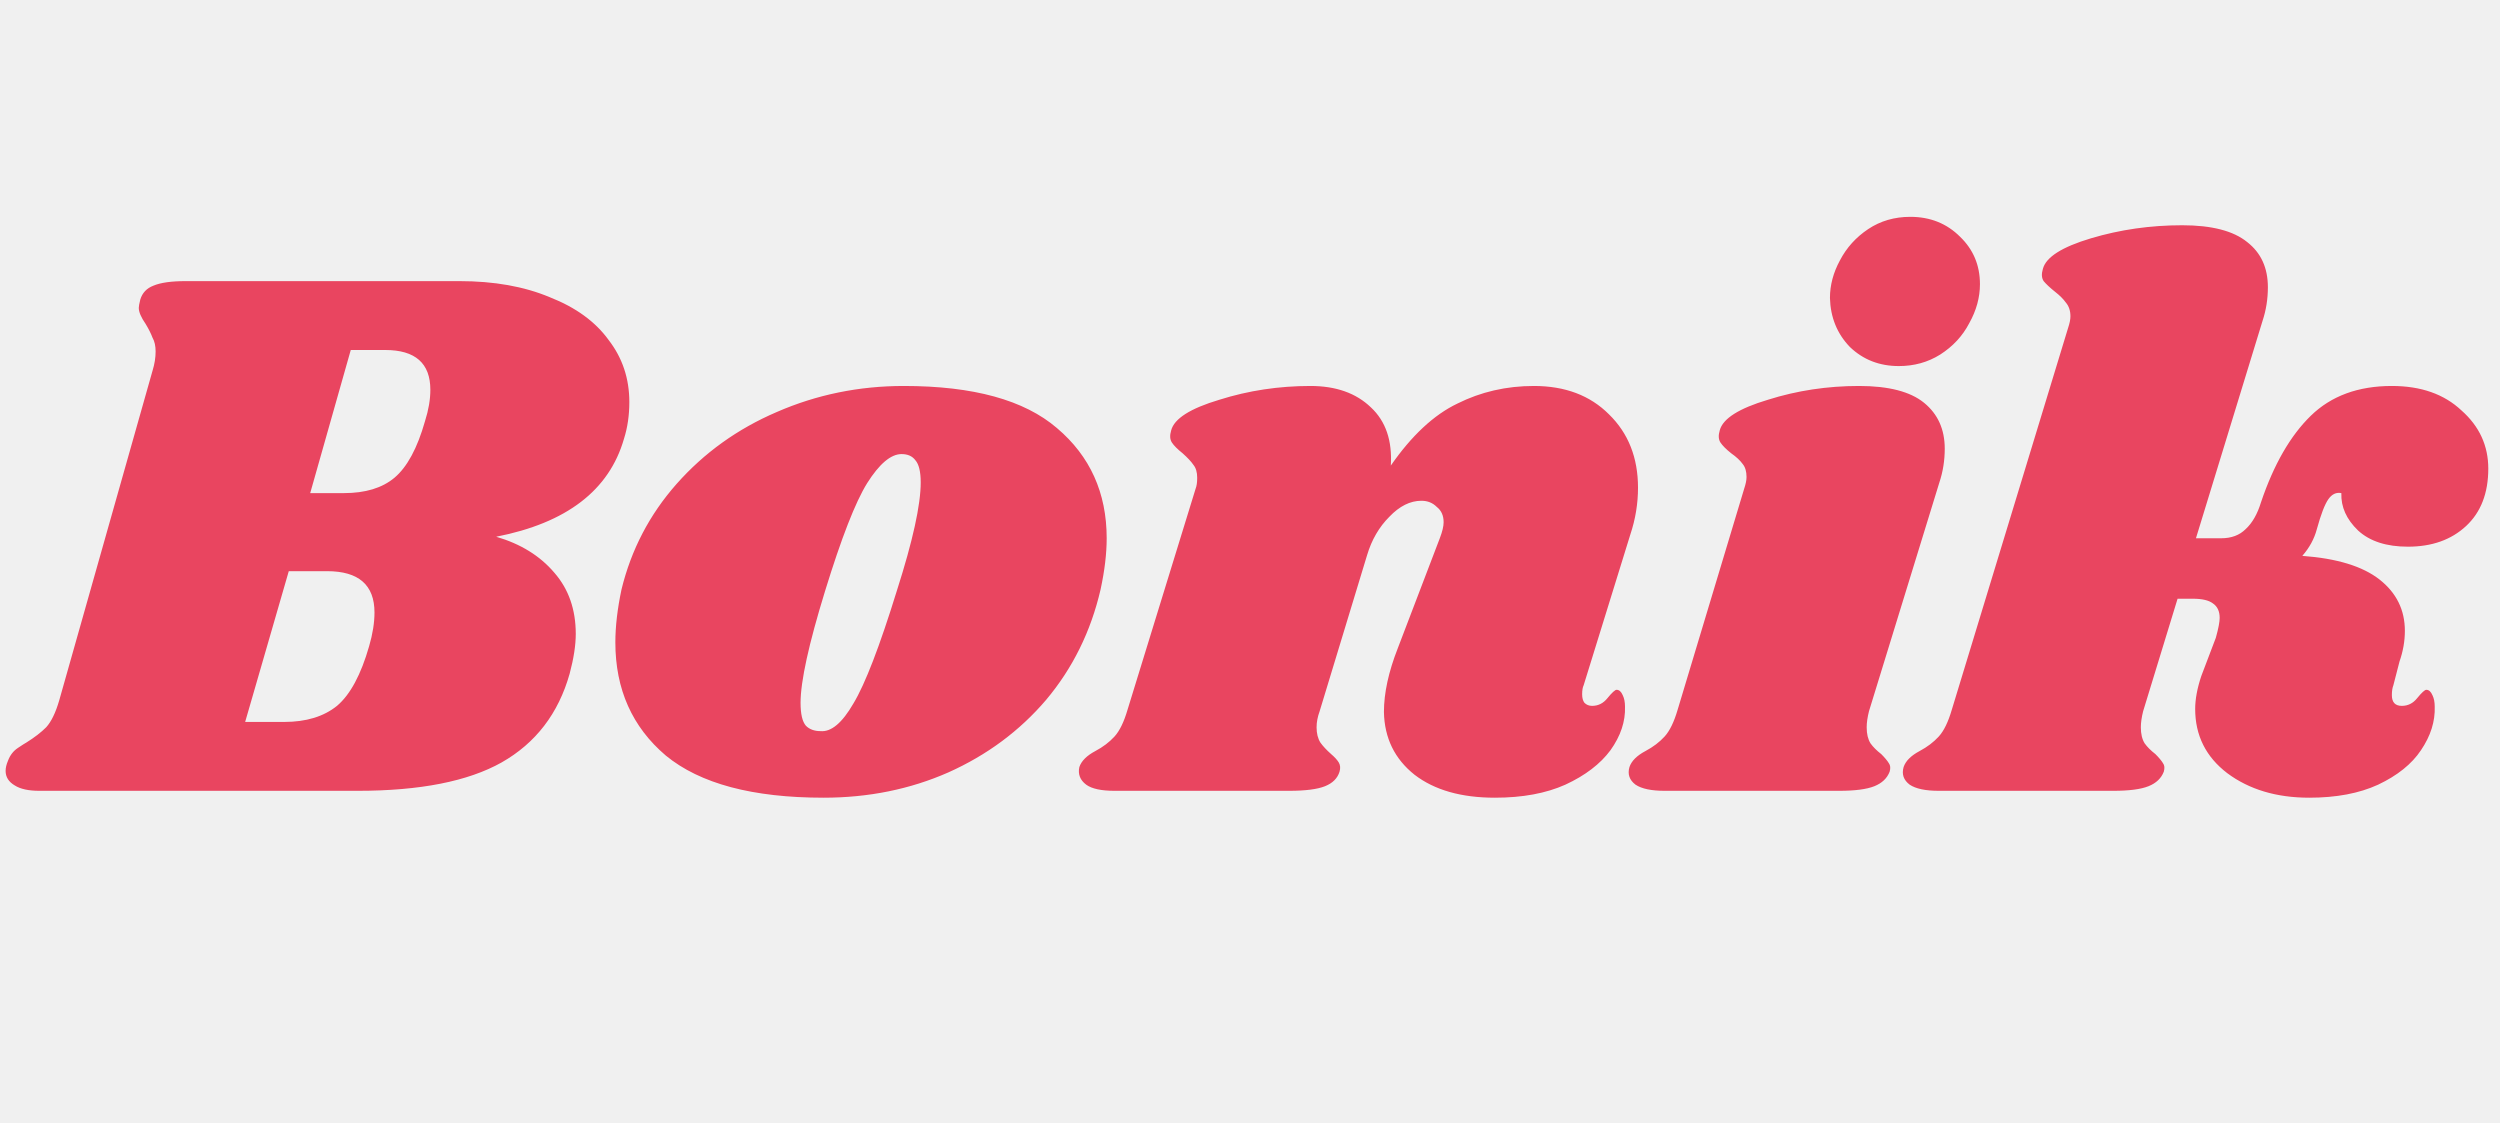
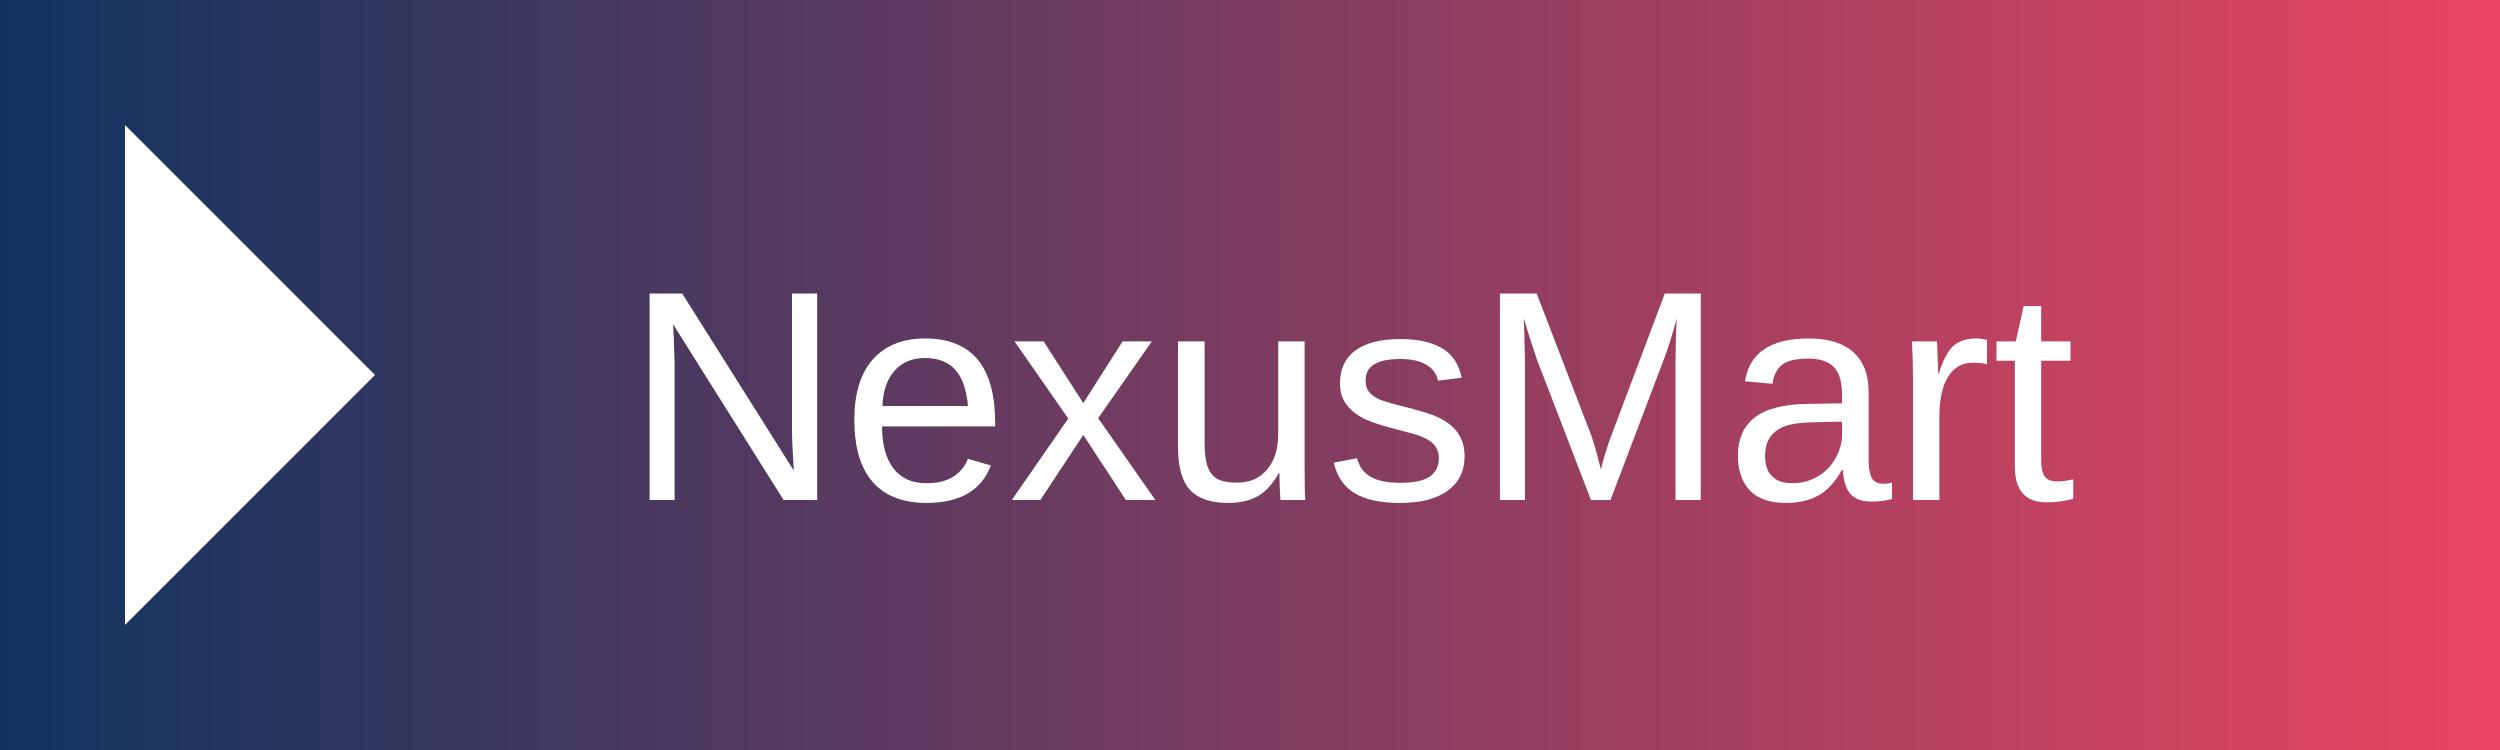
- <svg xmlns="http://www.w3.org/2000/svg" width="98" height="44" viewBox="0 0 98 44" fill="none">
-   <path d="M18.01 11.02C19.37 11.02 20.55 11.23 21.55 11.65C22.57 12.05 23.34 12.61 23.86 13.33C24.4 14.03 24.67 14.84 24.67 15.76C24.67 16.28 24.6 16.76 24.46 17.2C23.88 19.22 22.21 20.5 19.45 21.04C20.41 21.32 21.17 21.79 21.73 22.45C22.29 23.09 22.57 23.89 22.57 24.85C22.57 25.29 22.49 25.81 22.33 26.41C21.89 27.97 21 29.13 19.66 29.89C18.34 30.63 16.46 31 14.02 31H1.54C1.12 31 0.8 30.93 0.58 30.79C0.34 30.65 0.22 30.46 0.22 30.22C0.22 30.1 0.25 29.97 0.31 29.83C0.39 29.61 0.52 29.44 0.7 29.32C0.88 29.2 0.99 29.13 1.03 29.11C1.35 28.91 1.61 28.71 1.81 28.51C2.01 28.29 2.18 27.94 2.32 27.46L5.98 14.53C6.06 14.27 6.1 14.02 6.1 13.78C6.1 13.56 6.06 13.38 5.98 13.24C5.92 13.08 5.83 12.9 5.71 12.7C5.53 12.44 5.44 12.23 5.44 12.07C5.44 12.01 5.46 11.9 5.5 11.74C5.58 11.48 5.75 11.3 6.01 11.2C6.29 11.08 6.71 11.02 7.27 11.02H18.01ZM16.66 16.51C16.8 16.07 16.87 15.66 16.87 15.28C16.87 14.24 16.28 13.72 15.1 13.72H13.75L12.16 19.33H13.48C14.32 19.33 14.98 19.13 15.46 18.73C15.96 18.31 16.36 17.57 16.66 16.51ZM14.47 25.33C14.61 24.85 14.68 24.41 14.68 24.01C14.68 22.93 14.06 22.39 12.82 22.39H11.32L9.61 28.3H11.14C12 28.3 12.69 28.09 13.21 27.67C13.73 27.23 14.15 26.45 14.47 25.33ZM35.432 15.13C38.152 15.13 40.152 15.68 41.432 16.78C42.732 17.88 43.382 19.32 43.382 21.1C43.382 21.7 43.302 22.37 43.142 23.11C42.762 24.75 42.052 26.19 41.012 27.43C39.972 28.65 38.692 29.6 37.172 30.28C35.672 30.94 34.042 31.27 32.282 31.27C29.502 31.27 27.442 30.72 26.102 29.62C24.782 28.5 24.122 27.02 24.122 25.18C24.122 24.56 24.202 23.87 24.362 23.11C24.742 21.55 25.462 20.17 26.522 18.97C27.602 17.75 28.912 16.81 30.452 16.15C32.012 15.47 33.672 15.13 35.432 15.13ZM35.342 17.8C34.922 17.8 34.472 18.18 33.992 18.94C33.532 19.68 32.982 21.09 32.342 23.17C31.702 25.25 31.382 26.71 31.382 27.55C31.382 27.99 31.452 28.29 31.592 28.45C31.732 28.59 31.922 28.66 32.162 28.66C32.582 28.7 33.012 28.34 33.452 27.58C33.912 26.82 34.482 25.34 35.162 23.14C35.782 21.2 36.092 19.79 36.092 18.91C36.092 18.49 36.022 18.2 35.882 18.04C35.762 17.88 35.582 17.8 35.342 17.8ZM62.08 26.86C62.04 26.94 62.02 27.06 62.02 27.22C62.02 27.36 62.05 27.47 62.11 27.55C62.19 27.63 62.29 27.67 62.41 27.67C62.65 27.67 62.85 27.57 63.01 27.37C63.19 27.15 63.31 27.04 63.37 27.04C63.47 27.04 63.55 27.11 63.61 27.25C63.67 27.37 63.7 27.52 63.7 27.7C63.72 28.28 63.53 28.85 63.13 29.41C62.73 29.95 62.14 30.4 61.36 30.76C60.6 31.1 59.68 31.27 58.6 31.27C57.28 31.27 56.23 30.97 55.45 30.37C54.67 29.75 54.27 28.93 54.25 27.91C54.25 27.17 54.43 26.34 54.79 25.42L56.44 21.1C56.54 20.84 56.59 20.63 56.59 20.47C56.59 20.21 56.5 20.01 56.32 19.87C56.16 19.71 55.96 19.63 55.72 19.63C55.28 19.63 54.86 19.84 54.46 20.26C54.06 20.66 53.77 21.16 53.59 21.76L51.73 27.88C51.65 28.1 51.61 28.31 51.61 28.51C51.61 28.75 51.66 28.95 51.76 29.11C51.86 29.25 52 29.4 52.18 29.56C52.32 29.68 52.42 29.79 52.48 29.89C52.54 29.99 52.55 30.11 52.51 30.25C52.43 30.51 52.24 30.7 51.94 30.82C51.64 30.94 51.17 31 50.53 31H43.69C43.17 31 42.8 30.92 42.58 30.76C42.34 30.58 42.25 30.35 42.31 30.07C42.39 29.83 42.6 29.62 42.94 29.44C43.24 29.28 43.49 29.09 43.69 28.87C43.89 28.65 44.06 28.3 44.2 27.82L46.87 19.15C46.91 19.05 46.93 18.91 46.93 18.73C46.93 18.51 46.88 18.34 46.78 18.22C46.7 18.1 46.56 17.95 46.36 17.77C46.16 17.61 46.02 17.47 45.94 17.35C45.86 17.23 45.85 17.07 45.91 16.87C46.03 16.41 46.66 16.01 47.8 15.67C48.94 15.31 50.13 15.13 51.37 15.13C52.37 15.13 53.16 15.41 53.74 15.97C54.32 16.51 54.58 17.27 54.52 18.25C55.34 17.07 56.21 16.26 57.13 15.82C58.05 15.36 59.05 15.13 60.13 15.13C61.35 15.13 62.33 15.5 63.07 16.24C63.83 16.98 64.21 17.94 64.21 19.12C64.21 19.74 64.11 20.35 63.91 20.95L62.08 26.86ZM72.874 15.13C74.034 15.13 74.884 15.35 75.424 15.79C75.964 16.23 76.234 16.83 76.234 17.59C76.234 18.05 76.164 18.49 76.024 18.91L73.264 27.88C73.204 28.12 73.174 28.33 73.174 28.51C73.174 28.77 73.224 28.98 73.324 29.14C73.424 29.28 73.564 29.42 73.744 29.56C73.884 29.7 73.984 29.82 74.044 29.92C74.104 30 74.114 30.11 74.074 30.25C73.974 30.51 73.774 30.7 73.474 30.82C73.174 30.94 72.714 31 72.094 31H65.254C64.734 31 64.354 30.92 64.114 30.76C63.874 30.58 63.794 30.35 63.874 30.07C63.954 29.83 64.164 29.62 64.504 29.44C64.804 29.28 65.054 29.09 65.254 28.87C65.454 28.65 65.624 28.3 65.764 27.82L68.374 19.15C68.434 18.97 68.464 18.82 68.464 18.7C68.464 18.48 68.414 18.31 68.314 18.19C68.214 18.05 68.064 17.91 67.864 17.77C67.664 17.61 67.524 17.47 67.444 17.35C67.364 17.23 67.354 17.07 67.414 16.87C67.534 16.41 68.164 16.01 69.304 15.67C70.444 15.31 71.634 15.13 72.874 15.13ZM74.884 8.5C75.664 8.5 76.314 8.76 76.834 9.28C77.354 9.78 77.614 10.4 77.614 11.14C77.614 11.66 77.474 12.17 77.194 12.67C76.934 13.17 76.554 13.58 76.054 13.9C75.574 14.2 75.034 14.35 74.434 14.35C73.674 14.35 73.034 14.1 72.514 13.6C72.014 13.08 71.754 12.44 71.734 11.68C71.734 11.18 71.864 10.69 72.124 10.21C72.384 9.71 72.754 9.3 73.234 8.98C73.714 8.66 74.264 8.5 74.884 8.5ZM93.761 15.13C94.901 15.13 95.811 15.45 96.491 16.09C97.191 16.71 97.541 17.47 97.541 18.37C97.541 19.33 97.251 20.08 96.671 20.62C96.091 21.16 95.331 21.43 94.391 21.43C93.551 21.43 92.901 21.22 92.441 20.8C91.981 20.36 91.761 19.87 91.781 19.33C91.581 19.29 91.411 19.37 91.271 19.57C91.131 19.77 90.981 20.16 90.821 20.74C90.721 21.12 90.531 21.47 90.251 21.79C91.611 21.89 92.621 22.2 93.281 22.72C93.941 23.24 94.271 23.91 94.271 24.73C94.271 25.13 94.201 25.53 94.061 25.93L93.821 26.86C93.781 26.96 93.761 27.09 93.761 27.25C93.761 27.53 93.891 27.67 94.151 27.67C94.391 27.67 94.591 27.57 94.751 27.37C94.931 27.15 95.051 27.04 95.111 27.04C95.211 27.04 95.291 27.11 95.351 27.25C95.411 27.37 95.441 27.52 95.441 27.7C95.461 28.28 95.281 28.85 94.901 29.41C94.541 29.95 93.981 30.4 93.221 30.76C92.481 31.1 91.581 31.27 90.521 31.27C89.241 31.27 88.171 30.95 87.311 30.31C86.471 29.67 86.051 28.83 86.051 27.79C86.051 27.41 86.131 26.98 86.291 26.5L86.861 25C86.961 24.64 87.011 24.38 87.011 24.22C87.011 23.96 86.921 23.77 86.741 23.65C86.581 23.53 86.321 23.47 85.961 23.47H85.361L84.011 27.88C83.951 28.12 83.921 28.33 83.921 28.51C83.921 28.77 83.971 28.98 84.071 29.14C84.171 29.28 84.311 29.42 84.491 29.56C84.631 29.7 84.731 29.82 84.791 29.92C84.851 30 84.861 30.11 84.821 30.25C84.721 30.51 84.521 30.7 84.221 30.82C83.921 30.94 83.461 31 82.841 31H76.001C75.481 31 75.101 30.92 74.861 30.76C74.621 30.58 74.541 30.35 74.621 30.07C74.701 29.83 74.911 29.62 75.251 29.44C75.551 29.28 75.801 29.09 76.001 28.87C76.201 28.65 76.371 28.3 76.511 27.82L81.071 12.85C81.131 12.67 81.161 12.52 81.161 12.4C81.161 12.18 81.101 12 80.981 11.86C80.881 11.72 80.741 11.58 80.561 11.44C80.361 11.28 80.211 11.14 80.111 11.02C80.031 10.9 80.021 10.74 80.081 10.54C80.201 10.08 80.831 9.68 81.971 9.34C83.111 9 84.301 8.83 85.541 8.83C86.701 8.83 87.551 9.05 88.091 9.49C88.631 9.91 88.901 10.5 88.901 11.26C88.901 11.72 88.831 12.16 88.691 12.58L86.081 21.1H87.071C87.471 21.1 87.791 20.98 88.031 20.74C88.291 20.5 88.491 20.15 88.631 19.69C89.131 18.21 89.781 17.08 90.581 16.3C91.381 15.52 92.441 15.13 93.761 15.13Z" fill="#E94560" />
+ <svg xmlns="http://www.w3.org/2000/svg" width="200" height="60">
+   <defs>
+     <linearGradient id="grad" x1="0%" y1="0%" x2="100%" y2="0%">
+       <stop offset="0%" style="stop-color:#0f3460;stop-opacity:1" />
+       <stop offset="100%" style="stop-color:#e94560;stop-opacity:1" />
+     </linearGradient>
+   </defs>
+   <rect x="0" y="0" width="200" height="60" fill="url(#grad)" />
+   <path fill="#FFF" d="M30 30 L10 10 L10 50 Z" />
+   <text x="50" y="40" font-family="Arial, sans-serif" font-size="24" fill="white">NexusMart</text>
</svg>
